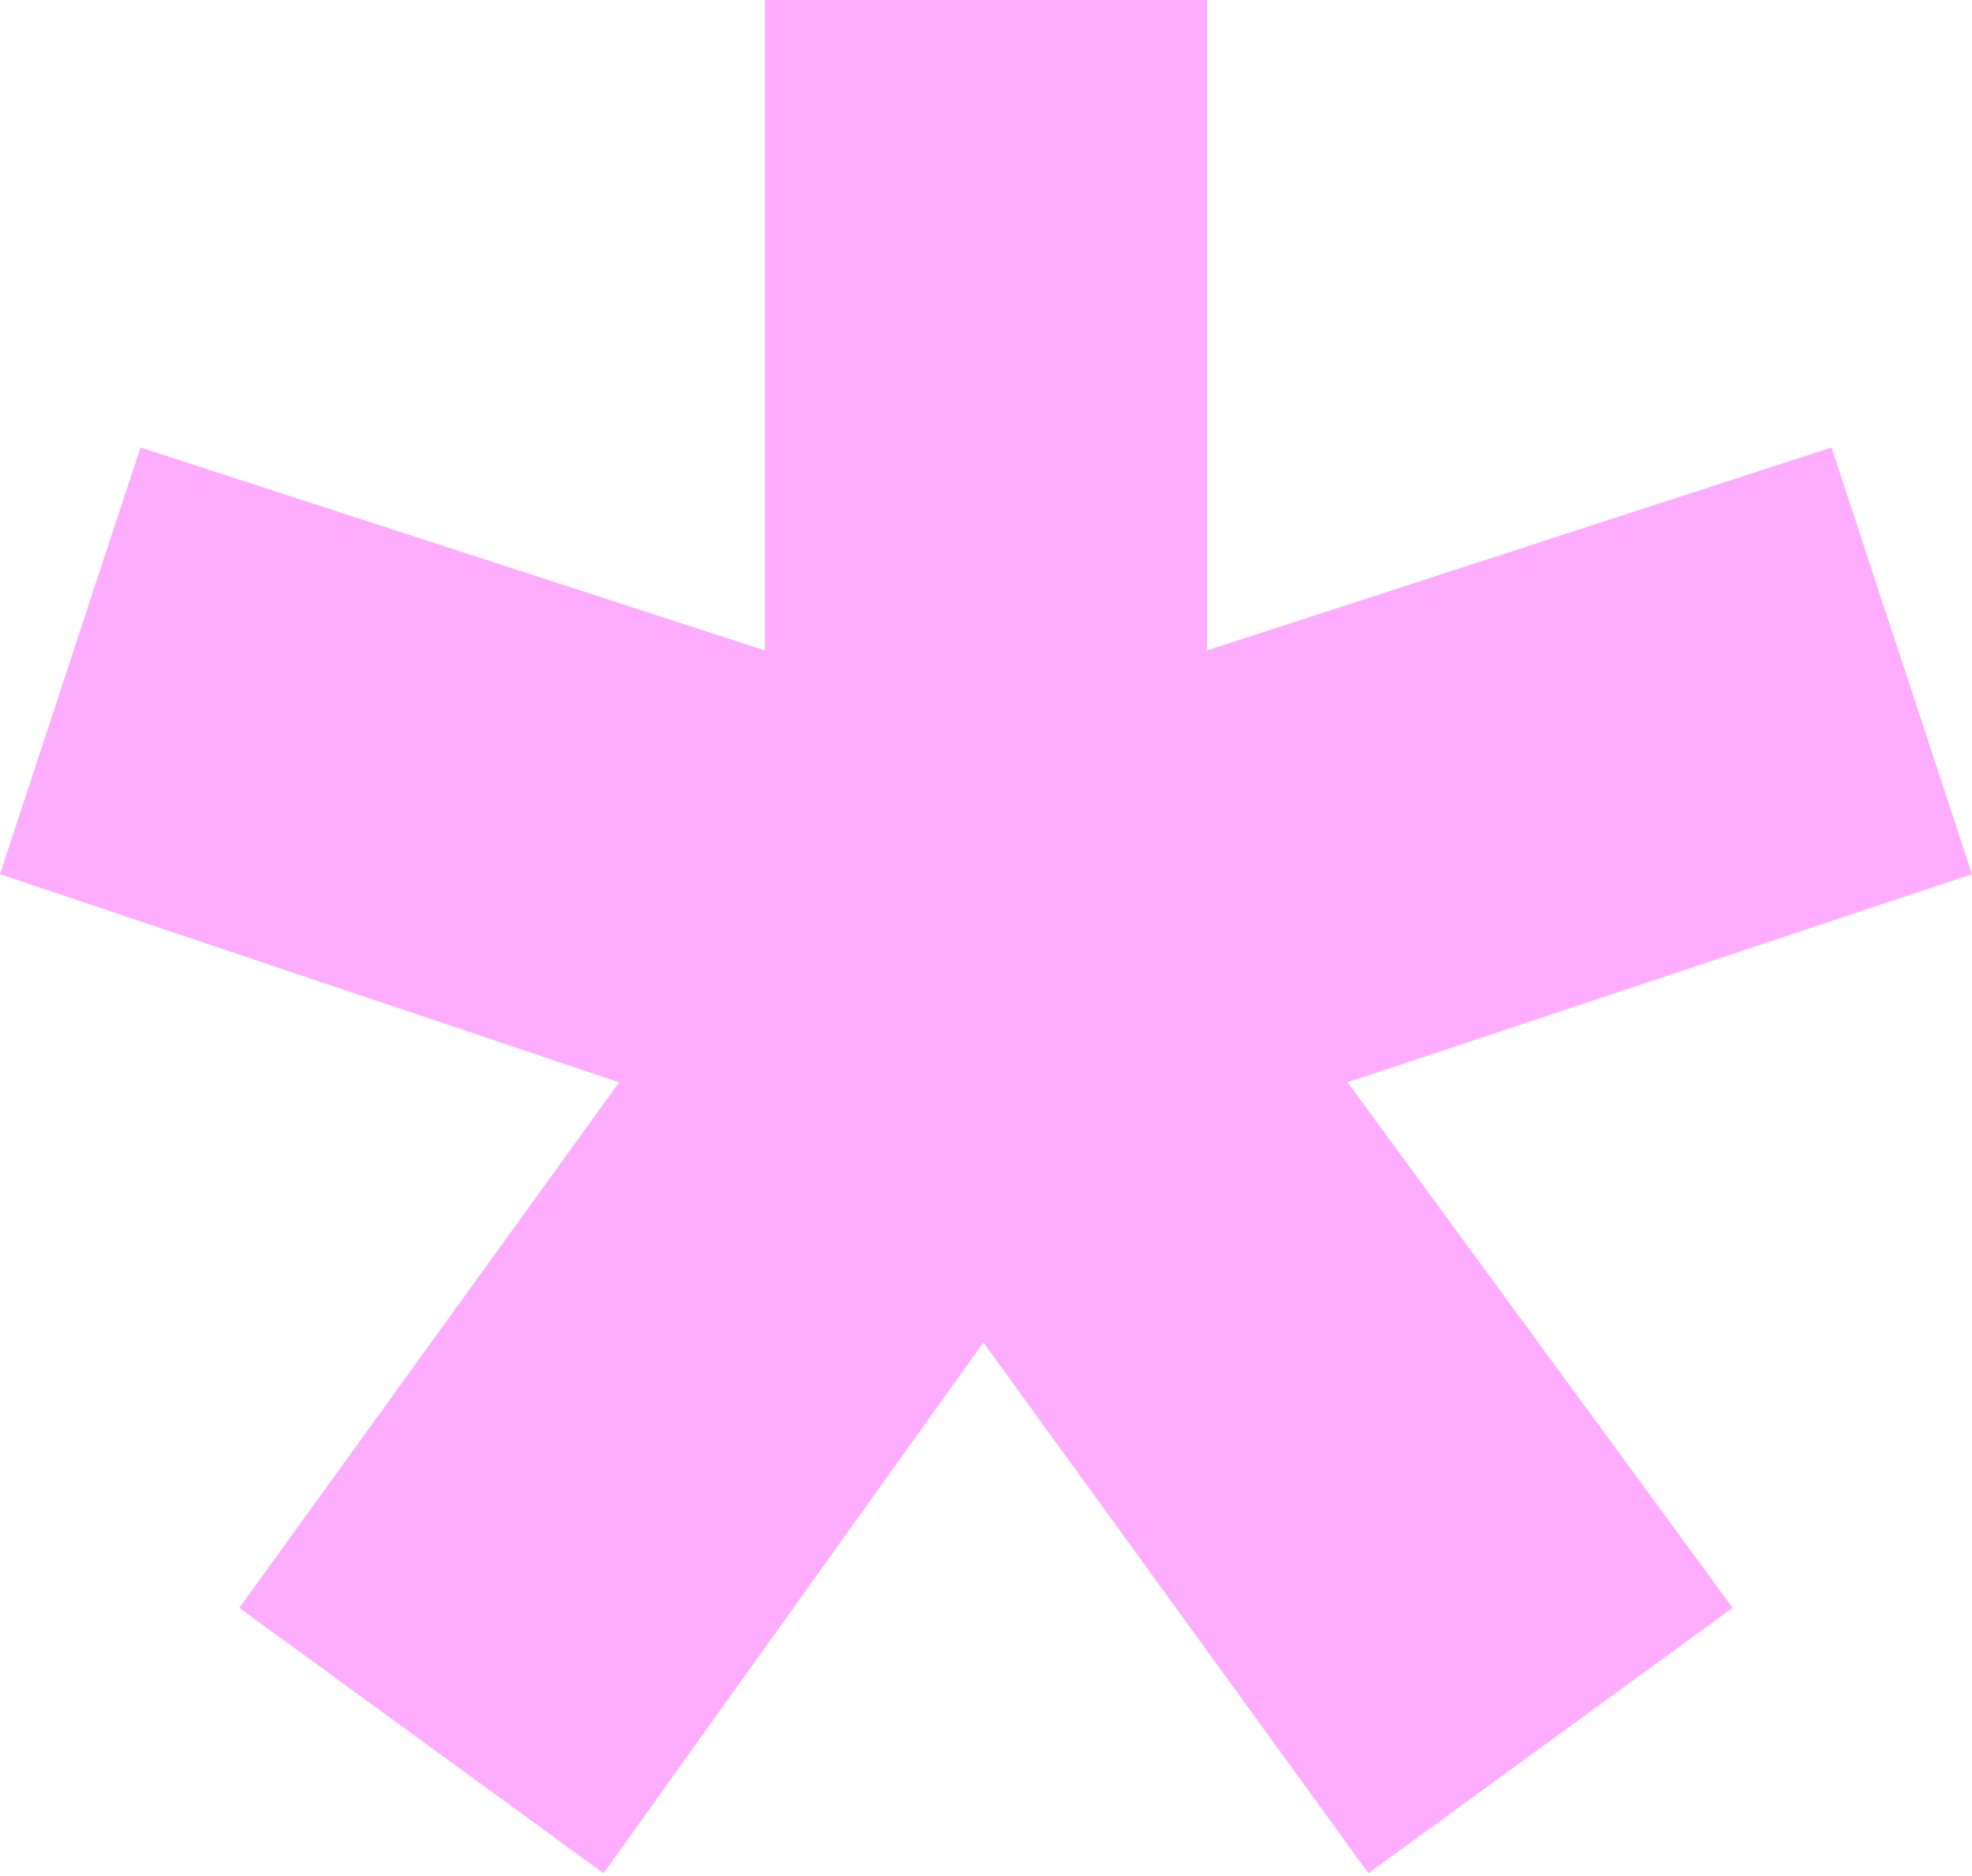
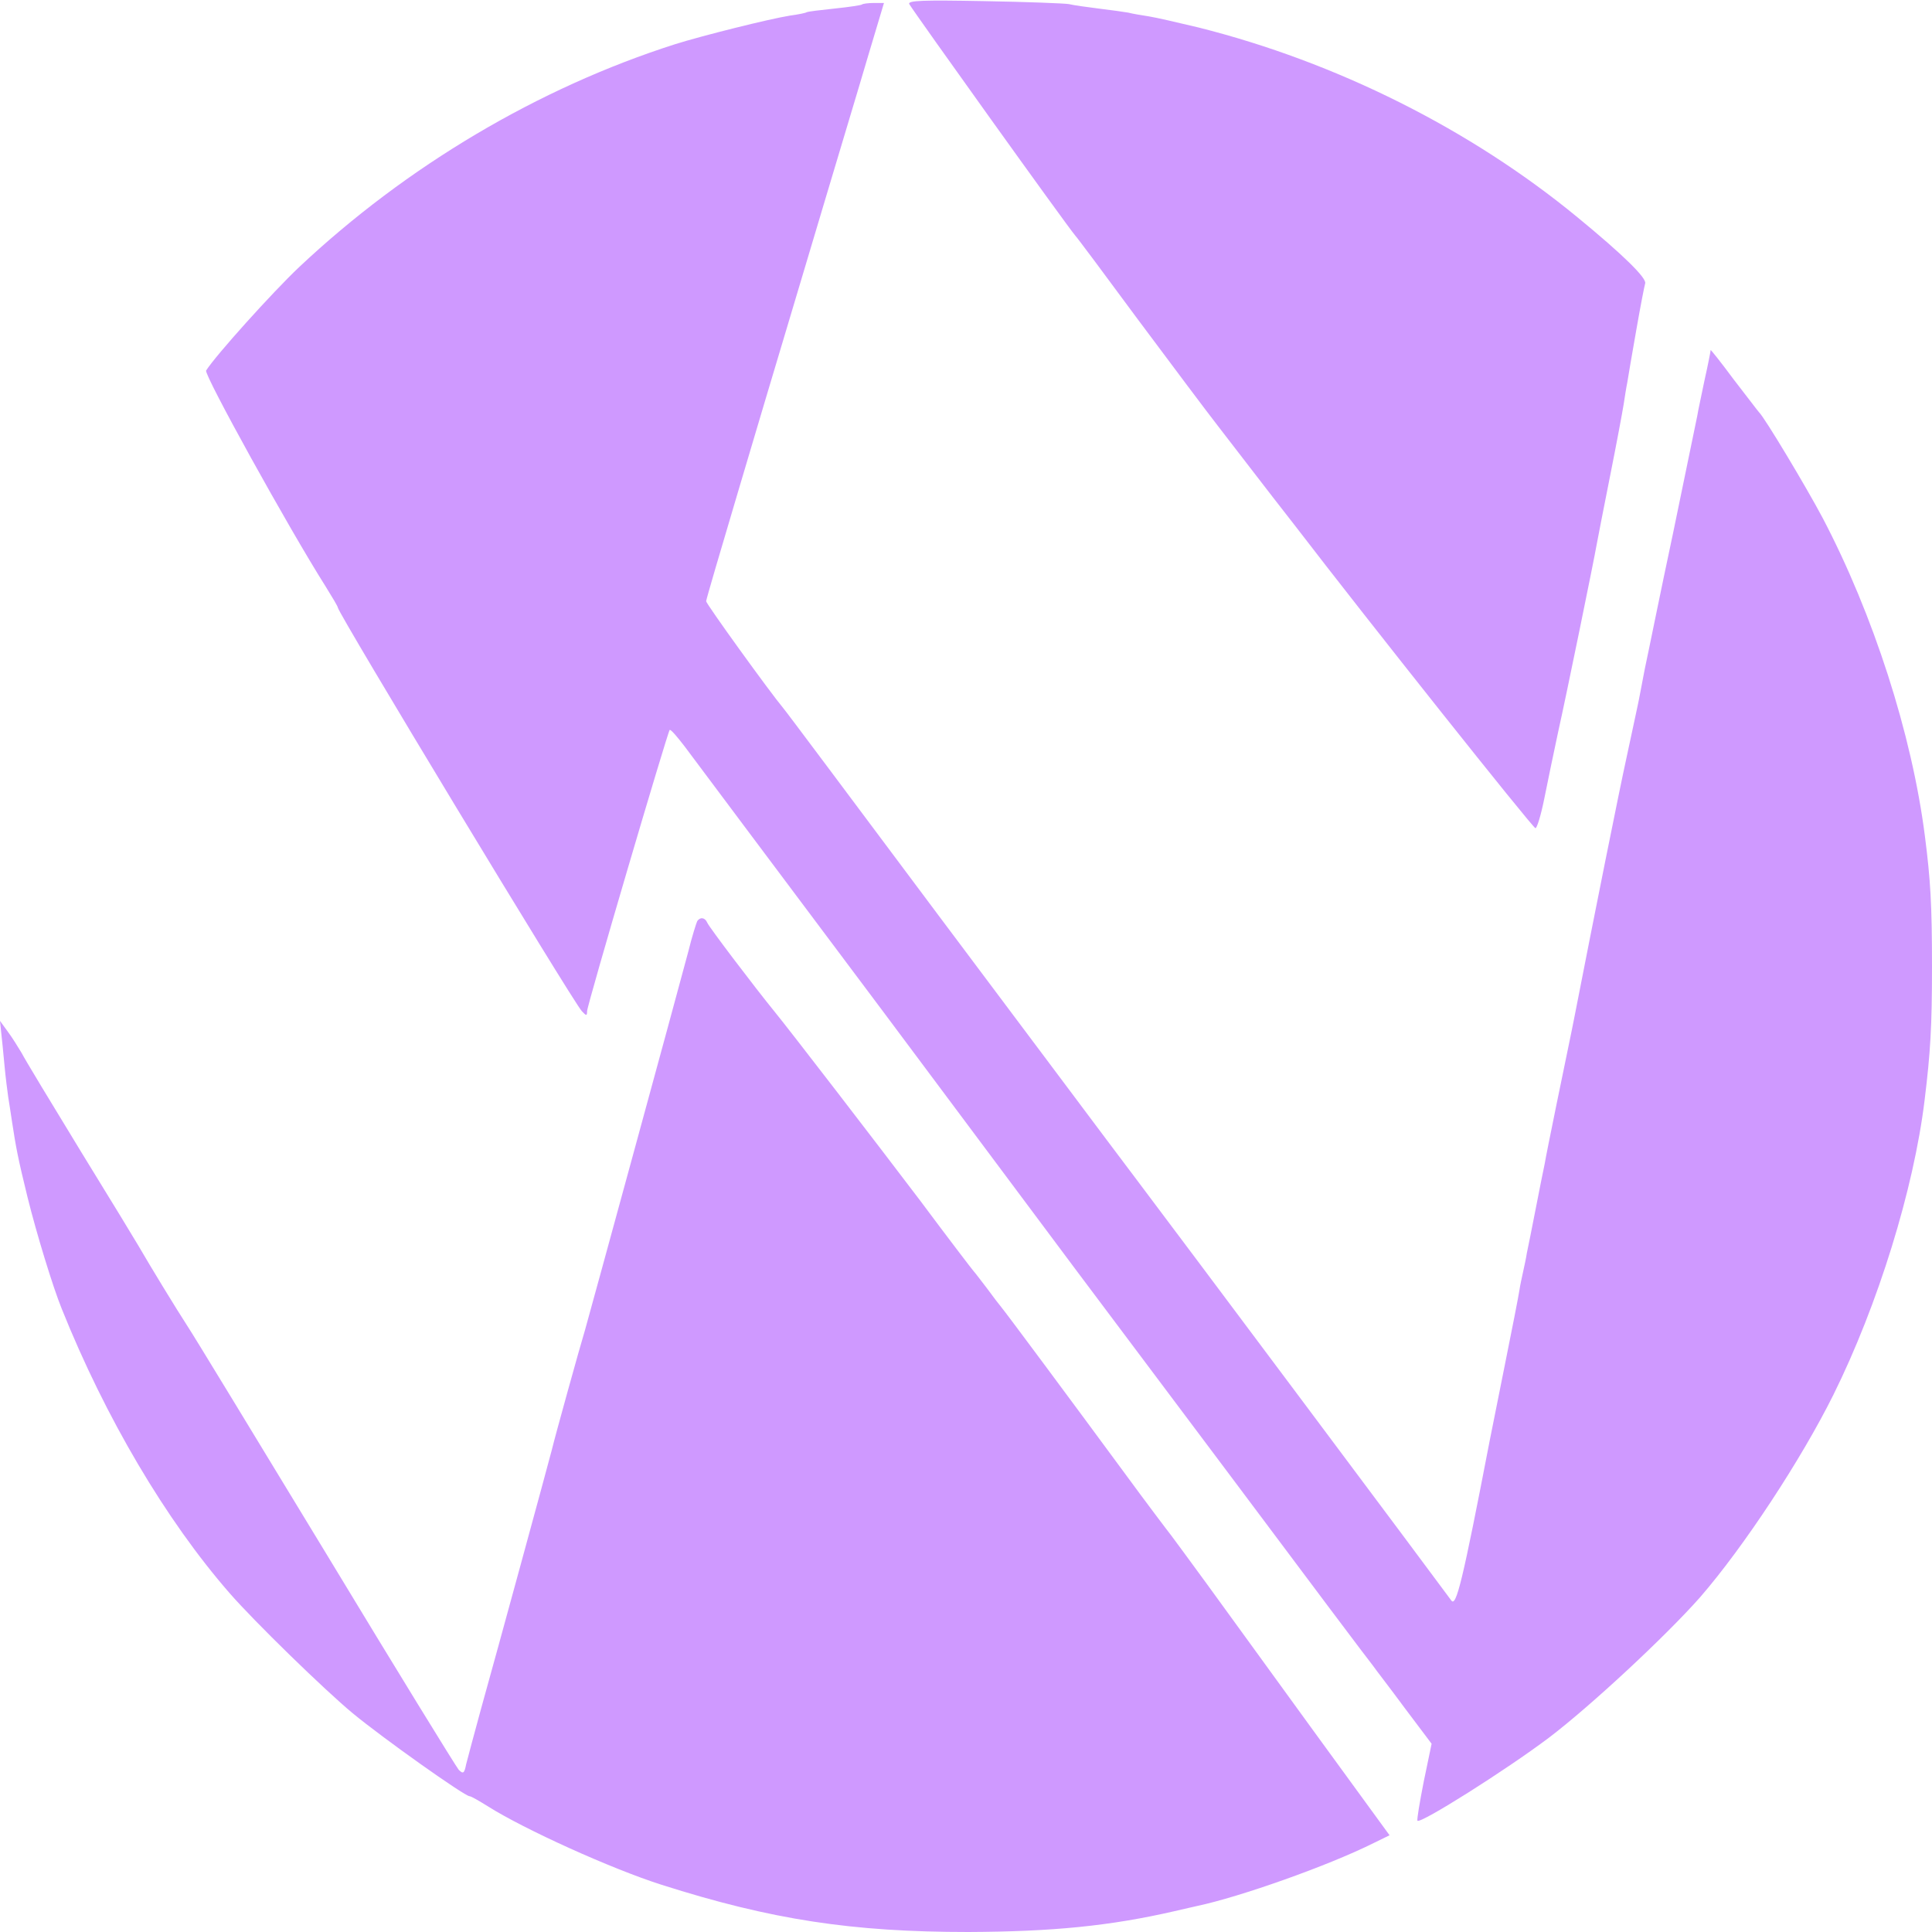
- <svg xmlns="http://www.w3.org/2000/svg" width="100%" height="100%" viewBox="0 0 512 487" version="1.1" xml:space="preserve" style="fill-rule:evenodd;clip-rule:evenodd;stroke-linejoin:round;stroke-miterlimit:2;">
-   <path d="M156.707,486.3l-94.565,-68.893l98.618,-136.434l-160.76,-54.033l36.475,-110.768l162.111,52.682l-0,-168.854l114.828,-0l0,168.854l162.111,-52.682l36.475,110.768l-162.111,54.033l99.969,136.434l-94.565,68.893l-99.968,-137.785l-98.618,137.785Z" style="fill:#feadfe;fill-rule:nonzero;" />
+ <svg xmlns="http://www.w3.org/2000/svg" width="100%" height="100%" viewBox="0 0 512 512" version="1.1" xml:space="preserve" style="fill-rule:evenodd;clip-rule:evenodd;stroke-linejoin:round;stroke-miterlimit:2;">
+   <g transform="matrix(0.985943,0,0,0.985943,-0.197189,-0.197189)">
+     <path d="M187.6,247.8C187.4,248.2 186.2,251.9 185.2,256C181.8,268.8 159,352.2 157.5,357.5C156.1,362.1 149.3,386.6 148.5,390C147.5,393.9 133.7,444.5 129.5,459.5C127.7,466.1 125.9,472.8 125.5,474.4C125,476.9 124.7,477.1 123.5,475.9C122.8,475.1 106.8,449.1 88,418C69.1,386.9 52.3,359.2 50.5,356.5C47.7,352.2 40.5,340.4 37.5,335.2C37,334.3 30,322.8 22,309.8C14,296.7 6.8,284.8 6,283.2C5.1,281.7 3.5,279.1 2.3,277.5L0.2,274.6L0.5,277.5C0.7,279.2 1.1,283.2 1.4,286.5C1.7,289.8 2.2,293.6 2.4,295C2.6,296.4 3.1,299.3 3.4,301.5C4.5,308.7 5,311.4 7.6,322C10,331.7 14.4,346.1 16.8,352C28.5,381.2 44.8,408.8 61.9,428.4C68.6,436.1 87.4,454.4 95,460.7C103.1,467.4 125.1,483 126.4,483C126.8,483 128.9,484.2 131.3,485.7C141.1,491.9 164.5,502.5 178,506.8C207.5,516.2 229.2,519.5 260.5,519.5C283.1,519.4 298.5,517.9 315.9,513.9C318.4,513.3 321.2,512.7 322,512.5C333.4,510.1 357.2,501.7 369.4,495.6L373.7,493.5L353.3,465.5C342.1,450.1 329.3,432.4 324.7,426.1C320.2,419.9 315.8,414 315,412.9C314.2,411.9 308.3,404.1 302,395.5C288.6,377.3 270.5,352.9 269.3,351.5C268.8,350.9 267.1,348.7 265.5,346.5C263.8,344.3 262.3,342.3 262,342C261.7,341.7 255.2,333.2 247.6,323C235.7,307.3 212.4,277 208.3,272C203.4,266 190.7,249.3 190.3,248.2C189.7,246.8 188.4,246.6 187.6,247.8ZM231.9,1.4C231.7,1.6 228.4,2.1 224.5,2.5C220.7,2.9 217.3,3.3 217,3.5C216.7,3.7 214.7,4.1 212.5,4.4C206.9,5.3 188.9,9.8 181.6,12.1C145,23.8 109.5,44.8 80.6,72C73.5,78.7 58.1,95.8 55.6,99.8C55,100.9 77.7,142 87.7,157.8C89.5,160.7 91,163.2 91,163.5C91,164.9 154.1,269.3 156.6,272C157.8,273.3 158,273.3 158,272C158,270.4 179.6,197.1 180.2,196.4C180.5,196.2 182.2,198.2 184.2,200.8C186.1,203.4 210.1,235.4 237.5,272C264.8,308.6 288.1,339.8 289.3,341.4C290.5,343 308.7,367.3 329.8,395.4C350.8,423.5 368.6,447.2 369.3,448C369.9,448.9 373.8,453.9 377.7,459.2L385,468.9L382.9,479C381.8,484.6 381,489.3 381.2,489.6C382.1,490.4 404.8,476.1 416.5,467.3C427.7,458.8 447.8,440.1 457.1,429.6C469,415.9 484.4,392.4 493,375.1C505,350.9 514.6,319.8 517.5,296C519.1,283 519.5,276 519.5,260C519.5,243.4 519.1,236.7 517.6,225C514.1,197.5 503.7,165.3 490.1,139.4C485.7,131.1 474.5,112.4 473,111C472.7,110.7 469.7,106.7 466.2,102.2C462.8,97.6 460,94.1 460,94.3C460,94.6 459.3,98.2 458.4,102.2C457.6,106.2 456.6,110.6 456.4,112C456.1,113.4 453.2,127.5 449.9,143.5C446.5,159.4 443.2,175.9 442.3,180C441.5,184.1 440.7,188.5 440.4,189.8C440.1,191.1 438.8,197.4 437.4,203.8C435.4,212.9 428.9,245.3 423.4,273.5C423.2,274.6 422.8,276.4 422.6,277.5C421.1,284.7 415.7,310.9 415.4,313C415.1,314.4 414,319.8 413,325C412,330.2 410.9,335.6 410.6,337C410.4,338.4 409.9,340.6 409.6,342C409.3,343.4 408.8,345.6 408.6,347C408.4,348.4 406.6,357.6 404.6,367.5C402.6,377.4 400.8,386.4 400.6,387.5C393.3,425.4 391.6,432.2 390.3,430.4C386.9,425.7 316.3,331.3 305.5,317C298.9,308.3 275.1,276.4 252.5,246.3C230,216.2 211.2,191 210.7,190.5C207.1,186.2 190,162.5 190,161.8C190,161.4 193.9,148.1 198.6,132.3C203.3,116.4 209.1,97 211.5,89C213.9,81 218.8,64.6 222.4,52.5C226,40.4 231,23.9 233.4,15.7L237.8,1L235.1,1C233.6,1 232.1,1.2 231.9,1.4ZM244.6,1.3C246.3,4.1 286.6,60.4 289.2,63.5C289.7,64 297.3,74.2 306,86C314.8,97.8 324.6,110.9 327.8,115C331,119.1 340.3,131.3 348.6,141.9C367.7,166.8 411.9,222.4 412.9,222.8C413.3,222.9 414.4,219.3 415.3,214.8C416.2,210.2 417.9,202.2 419,197C421.3,186.7 428.6,151 429.4,146.4C429.7,144.8 431.3,136.5 433,128C434.7,119.5 436.3,110.9 436.6,109C436.9,107.1 437.3,104.4 437.6,103C437.8,101.6 438.9,95.3 440,89C441.1,82.7 442.2,77 442.4,76.4C442.9,75 436.5,68.7 424.2,58.6C395.4,34.9 359.4,16.9 322.4,7.6C317,6.3 310.9,4.9 309,4.6C307.1,4.3 304.6,3.9 303.5,3.6C302.4,3.4 298.8,2.9 295.5,2.5C292.3,2.1 288.7,1.6 287.5,1.3C286.4,1.1 276.1,0.7 264.7,0.5C248.6,0.2 244.1,0.3 244.6,1.3Z" style="fill:rgb(207,153,255);fill-rule:nonzero;" />
+   </g>
</svg>
